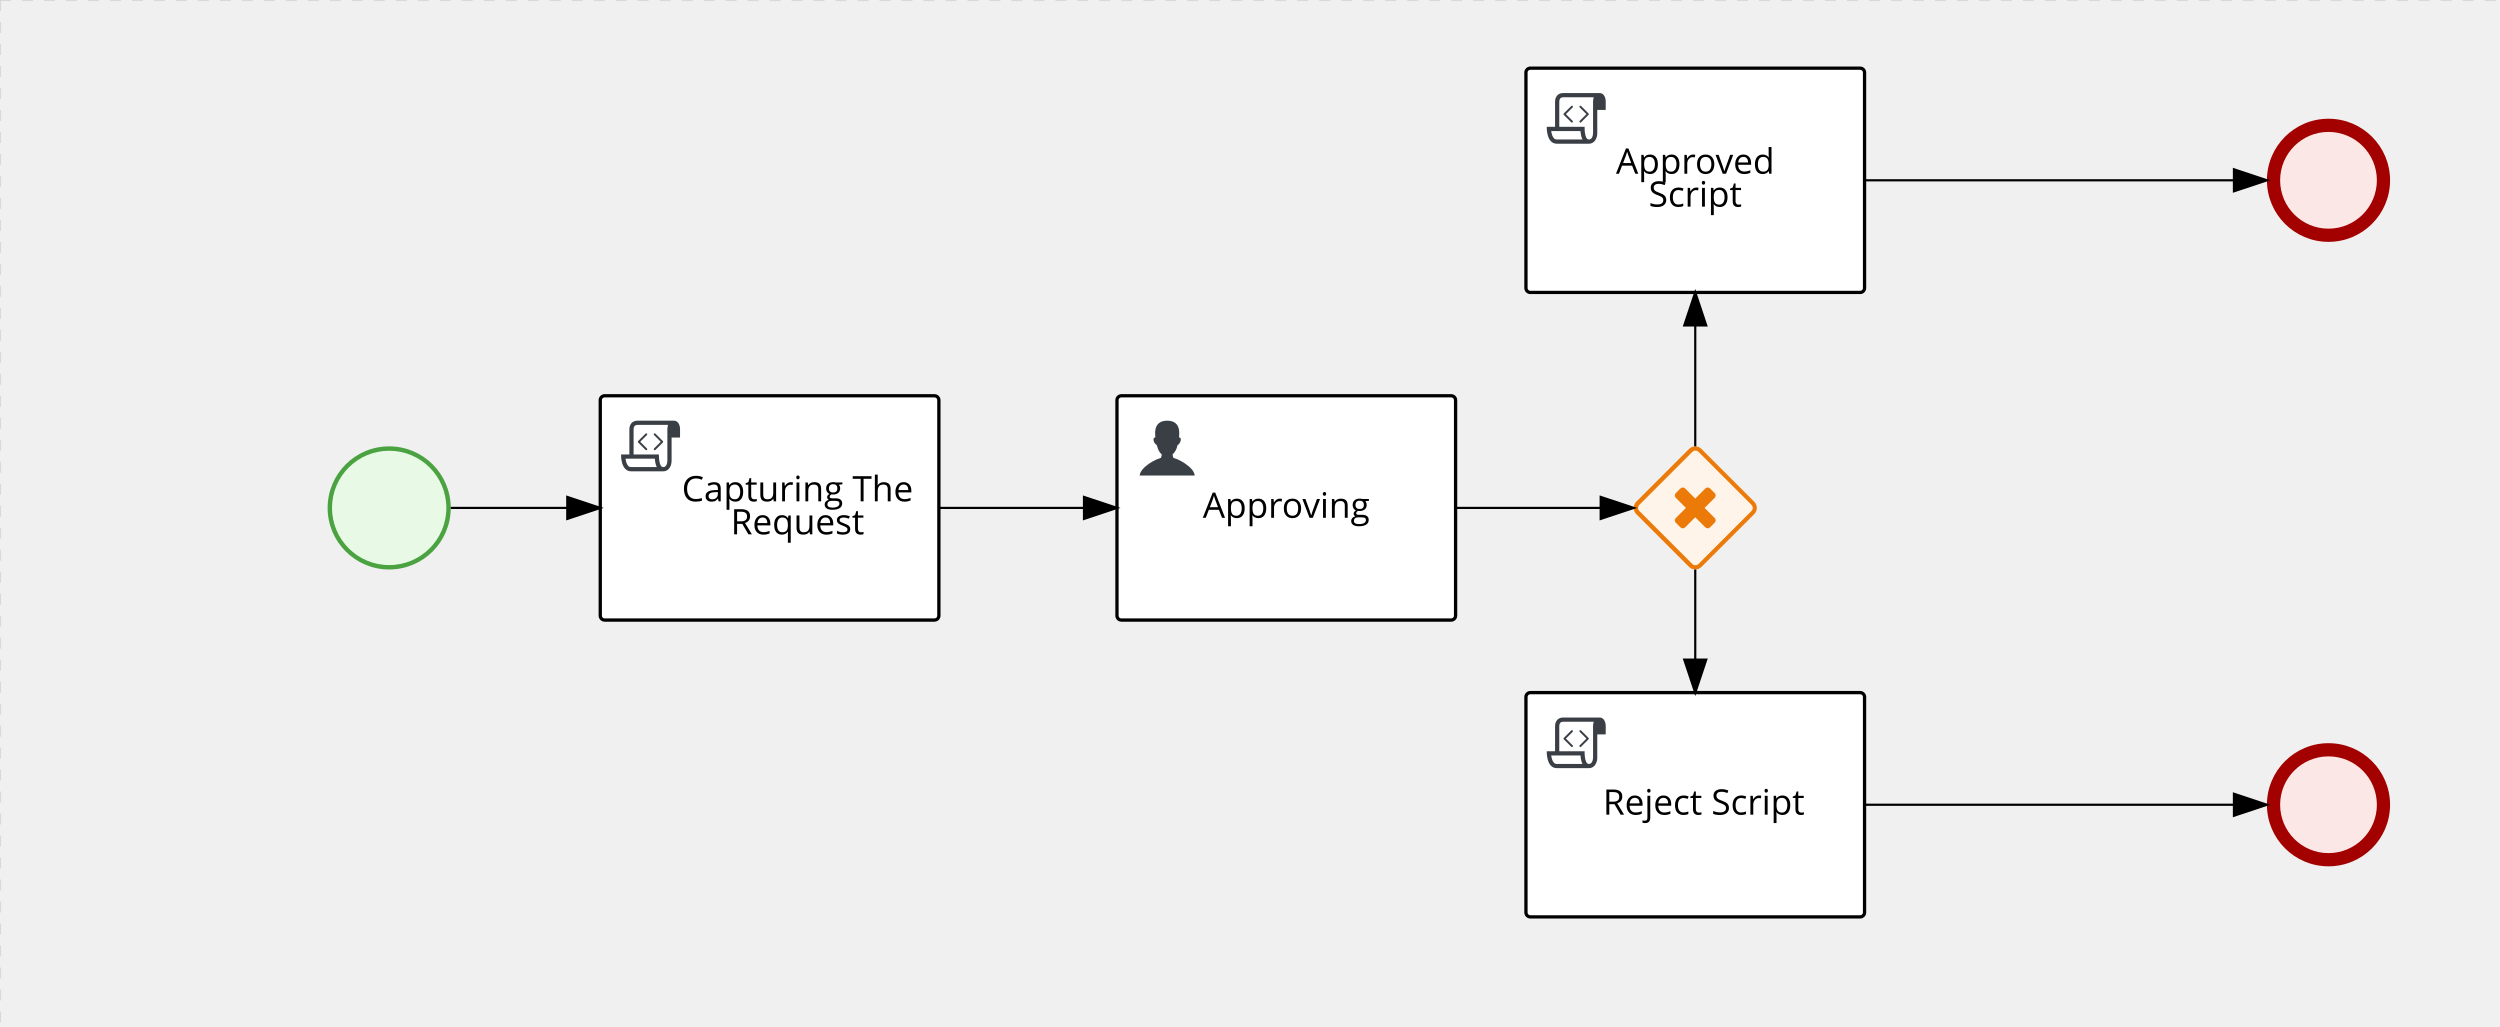
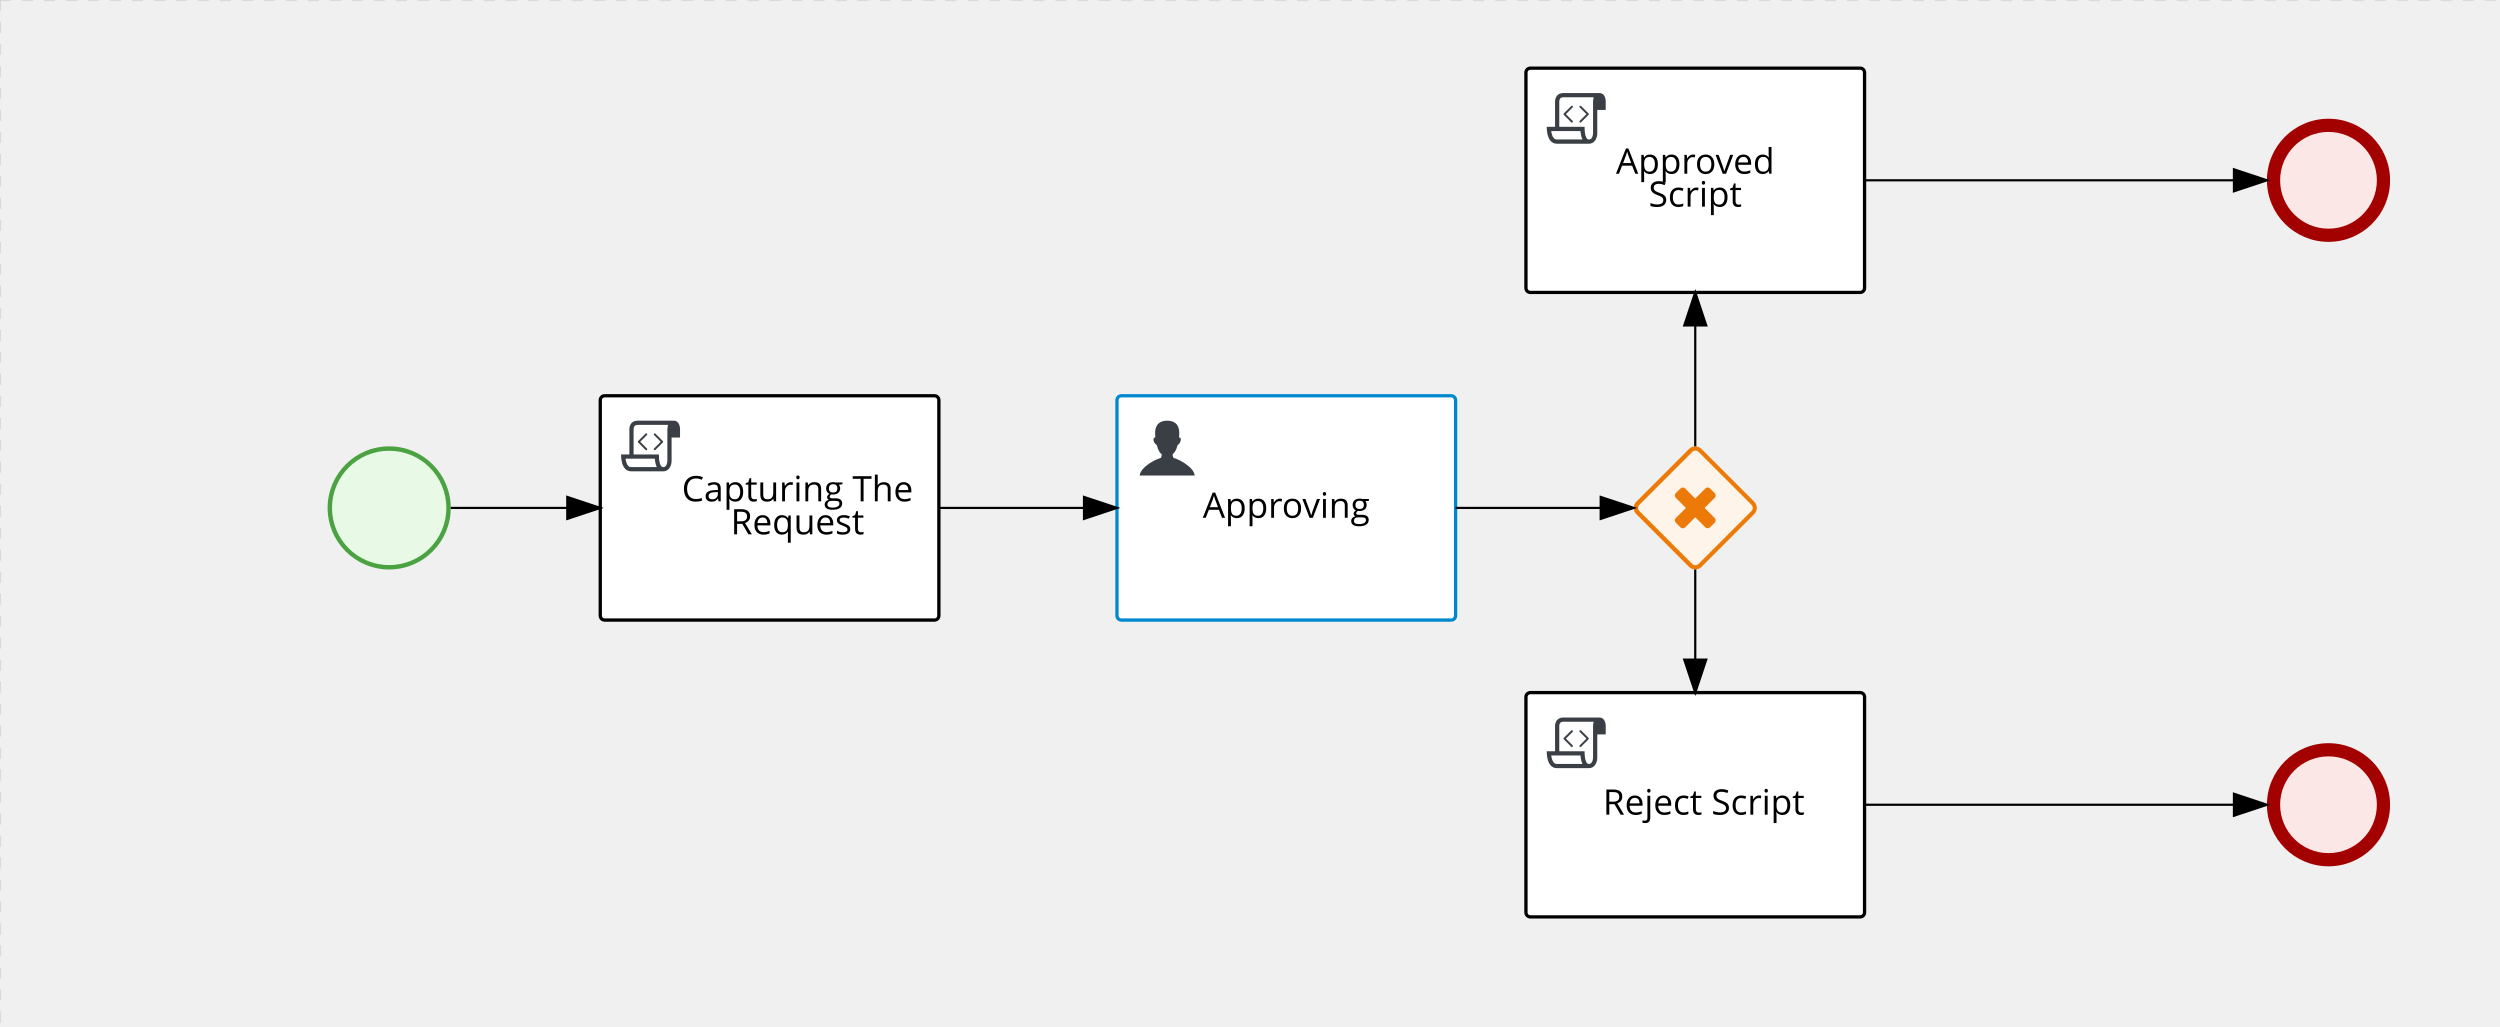
<svg xmlns="http://www.w3.org/2000/svg" version="1.1" width="1137" height="467" viewBox="0 0 1137 467">
  <defs />
  <g transform="matrix(1,0,0,1,0,0)">
    <g>
      <g>
        <g>
          <path fill="none" stroke="#d3d3d3" paint-order="fill stroke markers" d=" M 0 0 L 1200 0" stroke-miterlimit="10" stroke-opacity="0.8" stroke-dasharray="5" />
        </g>
        <g>
          <path fill="none" stroke="#d3d3d3" paint-order="fill stroke markers" d=" M 0 0 L 0 800" stroke-miterlimit="10" stroke-opacity="0.8" stroke-dasharray="5" />
        </g>
      </g>
      <g id="_99E0116A-EAAF-493F-8E10-C82E0A9F5AF7" bpmn2nodeid="_99E0116A-EAAF-493F-8E10-C82E0A9F5AF7" transform="matrix(1,0,0,1,508,180)">
        <g>
          <path fill="none" stroke="none" />
        </g>
        <g transform="matrix(1,0,0,1,0,0)">
          <path fill="#ffffff" stroke="none" id="_99E0116A-EAAF-493F-8E10-C82E0A9F5AF7?shapeType=BACKGROUND" paint-order="stroke fill markers" d=" M 2 0 L 152 0 L 152 0 A 2 2 0 0 1 154 2 L 154 100 L 154 100 A 2 2 0 0 1 152 102 L 2 102 L 2 102 A 2 2 0 0 1 0 100 L 0 2 L 0 2 A 2 2 0 0 1 2 0 Z" />
        </g>
        <g transform="matrix(1,0,0,1,0,0)">
-           <path fill="none" stroke="rgb(0,0,0)" id="_99E0116A-EAAF-493F-8E10-C82E0A9F5AF7?shapeType=BORDER&amp;renderType=STROKE" paint-order="fill stroke markers" d=" M 2 0 L 152 0 L 152 0 A 2 2 0 0 1 154 2 L 154 100 L 154 100 A 2 2 0 0 1 152 102 L 2 102 L 2 102 A 2 2 0 0 1 0 100 L 0 2 L 0 2 A 2 2 0 0 1 2 0 Z" stroke-miterlimit="10" stroke-width="1.5" stroke-dasharray="" />
+           <path fill="none" stroke="rgb(0,136,206)" id="_99E0116A-EAAF-493F-8E10-C82E0A9F5AF7?shapeType=BORDER&amp;renderType=STROKE" paint-order="fill stroke markers" d=" M 2 0 L 152 0 L 152 0 A 2 2 0 0 1 154 2 L 154 100 L 154 100 A 2 2 0 0 1 152 102 L 2 102 L 2 102 A 2 2 0 0 1 0 100 L 0 2 L 0 2 A 2 2 0 0 1 2 0 Z" stroke-miterlimit="10" stroke-width="1.5" stroke-dasharray="" />
        </g>
        <g>
          <g transform="matrix(0.06,0,0,0.06,9.4,9.4)">
            <g transform="matrix(1,0,0,1,0,0)">
              <path fill="#393f44" stroke="none" id="_99E0116A-EAAF-493F-8E10-C82E0A9F5AF7undefined" paint-order="stroke fill markers" d=" M 0 0 M 16 445.21 C 16 440.869 18.784 431.129 22.001 424.217 C 35.768 394.64 77.283 359.28 129 333.084 C 144.516 325.224 157.347 319.964 167.807 317.174 C 171.932 316.074 175.729 314.414 176.525 313.363 C 178.894 310.234 180.914 302.908 181.727 294.5 L 182.5 286.5 L 178.507 283.455 C 166.303 274.146 154.284 251.678 148.04 226.5 C 145.611 216.707 145.056 215.462 142.984 215.158 C 141.703 214.97 138.083 212.243 134.939 209.099 C 123.233 197.393 116.891 177.376 121.44 166.49 C 123.002 162.751 128.155 159.01 131.75 159.004 C 134.448 159 134.471 158.603 132.914 138.788 C 130.927 113.496 134.279 92.265 143.132 74.076 C 152.232 55.38 167.569 42.882 189.049 36.66 C 210.203 30.532 237.797 30.532 258.951 36.66 C 300.042 48.563 318.958 83.806 314.955 141 C 314.32 150.075 313.624 157.788 313.409 158.14 C 313.194 158.493 314.575 159.073 316.479 159.43 C 328.929 161.766 330.986 177.018 321.496 196.621 C 316.903 206.109 309.357 214.508 304.817 215.185 C 303.023 215.453 302.293 217.146 299.943 226.5 C 296.659 239.567 294.474 245.305 287.948 257.995 C 282.491 268.606 273.035 281.109 268.108 284.229 L 264.871 286.278 L 265.518 292.889 C 266.345 301.33 268.639 309.871 270.877 312.837 C 272.067 314.415 275.002 315.79 280.063 317.139 C 291.069 320.075 303.617 325.274 321 334.102 C 369.815 358.891 410.848 393.758 425.032 422.5 C 429.07 430.682 432 440.232 432 445.21 L 432 448 L 224 448 L 16 448 L 16 445.21 Z" />
            </g>
          </g>
        </g>
        <g transform="matrix(1,0,0,1,4.04,13.68)">
          <g transform="matrix(0.04,0,0,0.04,63.36,69.12)">
            <g transform="matrix(1,0,0,1,0,0)">
              <path fill="none" stroke="none" />
            </g>
            <g transform="matrix(1,0,0,1,0,0)">
              <path fill="none" stroke="none" />
            </g>
          </g>
        </g>
        <g transform="matrix(1,0,0,1,39.03125,43.5)">
          <text fill="#000000" stroke="none" font-family="Open Sans" font-size="12pt" font-style="normal" font-weight="normal" text-decoration="normal" x="37.969" y="12" text-anchor="middle" dominant-baseline="alphabetic">Approving</text>
        </g>
      </g>
      <g id="_BAB96A7B-341A-4F38-A4A5-4619089D0202" bpmn2nodeid="_BAB96A7B-341A-4F38-A4A5-4619089D0202" transform="matrix(1,0,0,1,1031,54)">
        <g>
          <path fill="none" stroke="none" />
        </g>
        <g transform="matrix(0.125,0,0,0.125,0,0)">
          <g transform="matrix(1,0,0,1,0,0)">
            <path fill="#fce7e7" stroke="none" id="_BAB96A7B-341A-4F38-A4A5-4619089D0202?shapeType=BACKGROUND" paint-order="stroke fill markers" d=" M 0 0 M 444 224 C 444 263.9 434.2 300.8 414.4 334.5 C 394.7 368.2 368 394.9 334.4 414.5 C 300.8 434.1 263.9 444 224 444 C 184.1 444 147.2 434.2 113.5 414.4 C 79.8 394.7 53.1 368 33.5 334.4 C 13.9 300.8 4 263.9 4 224 C 4 184.1 13.8 147.2 33.6 113.5 C 53.4 79.8 80.1 53.1 113.6 33.5 C 147.1 13.9 184.1 4 224 4 C 263.9 4 300.8 13.8 334.5 33.6 C 368.2 53.4 394.9 80.1 414.5 113.6 C 434.1 147.1 444 184.1 444 224 Z" />
          </g>
          <g>
            <g transform="matrix(1,0,0,1,0,0)">
              <g transform="matrix(1,0,0,1,0,0)">
                <path fill="#a30000" stroke="none" id="_BAB96A7B-341A-4F38-A4A5-4619089D0202?shapeType=BORDER&amp;renderType=FILL" paint-order="stroke fill markers" d=" M 0 0 M 224 0 C 100.3 0 0 100.3 0 224 C 0 347.7 100.3 448 224 448 C 347.7 448 448 347.7 448 224 C 448 100.3 347.7 0 224 0 Z M 0 0 M 224 400 C 126.8 400 48 321.2 48 224 C 48 126.8 126.8 48 224 48 C 321.2 48 400 126.8 400 224 C 400 321.2 321.2 400 224 400 Z" />
              </g>
            </g>
          </g>
        </g>
        <g transform="matrix(1,0,0,1,28,61)" />
      </g>
      <g id="_FC98CD8D-9F87-414D-8130-61D0101913FF" bpmn2nodeid="_FC98CD8D-9F87-414D-8130-61D0101913FF" transform="matrix(1,0,0,1,694,31)">
        <g>
          <path fill="none" stroke="none" />
        </g>
        <g transform="matrix(1,0,0,1,0,0)">
          <path fill="#ffffff" stroke="none" id="_FC98CD8D-9F87-414D-8130-61D0101913FF?shapeType=BACKGROUND" paint-order="stroke fill markers" d=" M 2 0 L 152 0 L 152 0 A 2 2 0 0 1 154 2 L 154 100 L 154 100 A 2 2 0 0 1 152 102 L 2 102 L 2 102 A 2 2 0 0 1 0 100 L 0 2 L 0 2 A 2 2 0 0 1 2 0 Z" />
        </g>
        <g transform="matrix(1,0,0,1,0,0)">
          <path fill="none" stroke="#000000" id="_FC98CD8D-9F87-414D-8130-61D0101913FF?shapeType=BORDER&amp;renderType=STROKE" paint-order="fill stroke markers" d=" M 2 0 L 152 0 L 152 0 A 2 2 0 0 1 154 2 L 154 100 L 154 100 A 2 2 0 0 1 152 102 L 2 102 L 2 102 A 2 2 0 0 1 0 100 L 0 2 L 0 2 A 2 2 0 0 1 2 0 Z" stroke-miterlimit="10" stroke-width="1.5" stroke-dasharray="" />
        </g>
        <g>
          <g transform="matrix(0.06,0,0,0.06,9.4,9.4)">
            <g transform="matrix(1,0,0,1,0,0)">
              <path fill="#393f44" stroke="none" id="_FC98CD8D-9F87-414D-8130-61D0101913FFundefined" paint-order="stroke fill markers" d=" M 0 0 M 197.3 130.2 C 194.4 127.3 189.6 127.3 186.7 130.2 L 130.2 186.7 C 127.3 189.6 127.3 194.4 130.2 197.3 L 186.7 253.8 C 188.1 255.3 190.1 256 192 256 C 193.9 256 195.9 255.3 197.3 253.7 C 200.2 250.8 200.2 246 197.3 243.1 L 146.2 192 L 197.3 140.8 C 200.2 137.9 200.2 133.1 197.3 130.2 Z" />
            </g>
            <g transform="matrix(1,0,0,1,0,0)">
              <path fill="#393f44" stroke="none" id="_FC98CD8D-9F87-414D-8130-61D0101913FFundefined" paint-order="stroke fill markers" d=" M 0 0 M 261.3 130.2 C 258.4 127.3 253.6 127.3 250.7 130.2 C 247.8 133.1 247.8 137.9 250.7 140.8 L 301.8 191.9 L 250.7 243 C 247.8 245.9 247.8 250.7 250.7 253.6 C 252.1 255.3 254.1 256 256 256 C 257.9 256 259.9 255.3 261.3 253.8 L 317.8 197.3 C 320.7 194.4 320.7 189.6 317.8 186.7 L 261.3 130.2 Z" />
            </g>
            <g transform="matrix(1,0,0,1,0,0)">
              <path fill="#393f44" stroke="none" id="_FC98CD8D-9F87-414D-8130-61D0101913FFundefined" paint-order="stroke fill markers" d=" M 0 0 M 400 32 C 400 32 152.8 32 128 32 C 62 32 64 96 64 96 L 64 288 L 1 288 C 1 288 -4 416 78 416 L 320 416 C 368 416 384 368 384 336 C 384 314.2 384 224.4 384 160 L 448 160 L 448 96 C 448 96 449 32 400 32 Z M 0 0 M 78 383.9 C 68.5 383.9 61.6 381.1 55.5 374.9 C 43.4 362.4 37.5 339.6 34.9 320 L 256.9 320 C 257.1 322.7 257.3 325.4 257.6 328.2 C 260 351.6 264.7 370.1 271.9 383.9 L 78 383.9 L 78 383.9 Z M 0 0 M 352 336 C 352 345.9 349.6 360.3 342.9 371 C 337.2 380.1 330.4 384 320 384 C 285 384 288 288 288 288 L 96 288 L 96 96 L 96 95.9 L 96 95.1 C 96 90.6 97.6 78.3 104.7 71.2 C 106.5 69.4 111.9 64 128 64 L 356.5 64 C 354.4 72.8 352.8 81.8 352.2 89.9 C 352.2 90.5 352.1 91.1 352.1 91.7 C 352.1 92 352.1 92.3 352.1 92.6 C 352 94.8 352 96 352 96 L 352 160 L 352 336 Z" />
            </g>
          </g>
        </g>
        <g transform="matrix(1,0,0,1,38.87891,36)">
          <text fill="#000000" stroke="none" font-family="Open Sans" font-size="12pt" font-style="normal" font-weight="normal" text-decoration="normal" x="38.121" y="12" text-anchor="middle" dominant-baseline="alphabetic">Approved </text>
          <text fill="#000000" stroke="none" font-family="Open Sans" font-size="12pt" font-style="normal" font-weight="normal" text-decoration="normal" x="38.121" y="27" text-anchor="middle" dominant-baseline="alphabetic">    Script    </text>
        </g>
      </g>
      <g id="_C5DB38E8-7811-4455-88D9-933A29F7E8FD" bpmn2nodeid="_C5DB38E8-7811-4455-88D9-933A29F7E8FD" transform="matrix(1,0,0,1,149,203)">
        <g>
          <path fill="none" stroke="none" />
        </g>
        <g transform="matrix(0.125,0,0,0.125,0,0)">
          <g transform="matrix(1,0,0,1,0,0)">
            <path fill="#e8fae6" stroke="none" id="_C5DB38E8-7811-4455-88D9-933A29F7E8FD?shapeType=BACKGROUND" paint-order="stroke fill markers" d=" M 0 0 M 444 224 C 444 263.9 434.2 300.8 414.4 334.5 C 394.7 368.2 368 394.9 334.4 414.5 C 300.8 434.1 263.9 444 224 444 C 184.1 444 147.2 434.2 113.5 414.4 C 79.8 394.7 53.1 368 33.5 334.4 C 13.9 300.8 4 263.9 4 224 C 4 184.1 13.8 147.2 33.6 113.5 C 53.4 79.8 80.1 53.1 113.6 33.5 C 147.1 13.9 184.1 4 224 4 C 263.9 4 300.8 13.8 334.5 33.6 C 368.2 53.4 394.9 80.1 414.5 113.6 C 434.1 147.1 444 184.1 444 224 Z" />
          </g>
          <g>
            <g transform="matrix(1,0,0,1,0,0)">
              <g transform="matrix(1,0,0,1,0,0)">
                <path fill="#4aa241" stroke="none" id="_C5DB38E8-7811-4455-88D9-933A29F7E8FD?shapeType=BORDER&amp;renderType=FILL" paint-order="stroke fill markers" d=" M 0 0 M 224 0 C 100.3 0 0 100.3 0 224 C 0 347.7 100.3 448 224 448 C 347.7 448 448 347.7 448 224 C 448 100.3 347.7 0 224 0 Z M 0 0 M 224 432 C 109.1 432 16 338.9 16 224 C 16 109.1 109.1 16 224 16 C 338.9 16 432 109.1 432 224 C 432 338.9 338.9 432 224 432 Z" />
              </g>
            </g>
          </g>
        </g>
        <g transform="matrix(1,0,0,1,28,61)" />
      </g>
      <g id="_1D8DBB48-A347-41CF-8D92-F22AA3A8D08A" bpmn2nodeid="_1D8DBB48-A347-41CF-8D92-F22AA3A8D08A" transform="matrix(1,0,0,1,273,180)">
        <g>
          <path fill="none" stroke="none" />
        </g>
        <g transform="matrix(1,0,0,1,0,0)">
          <path fill="#ffffff" stroke="none" id="_1D8DBB48-A347-41CF-8D92-F22AA3A8D08A?shapeType=BACKGROUND" paint-order="stroke fill markers" d=" M 2 0 L 152 0 L 152 0 A 2 2 0 0 1 154 2 L 154 100 L 154 100 A 2 2 0 0 1 152 102 L 2 102 L 2 102 A 2 2 0 0 1 0 100 L 0 2 L 0 2 A 2 2 0 0 1 2 0 Z" />
        </g>
        <g transform="matrix(1,0,0,1,0,0)">
          <path fill="none" stroke="#000000" id="_1D8DBB48-A347-41CF-8D92-F22AA3A8D08A?shapeType=BORDER&amp;renderType=STROKE" paint-order="fill stroke markers" d=" M 2 0 L 152 0 L 152 0 A 2 2 0 0 1 154 2 L 154 100 L 154 100 A 2 2 0 0 1 152 102 L 2 102 L 2 102 A 2 2 0 0 1 0 100 L 0 2 L 0 2 A 2 2 0 0 1 2 0 Z" stroke-miterlimit="10" stroke-width="1.5" stroke-dasharray="" />
        </g>
        <g>
          <g transform="matrix(0.06,0,0,0.06,9.4,9.4)">
            <g transform="matrix(1,0,0,1,0,0)">
              <path fill="#393f44" stroke="none" id="_1D8DBB48-A347-41CF-8D92-F22AA3A8D08Aundefined" paint-order="stroke fill markers" d=" M 0 0 M 197.3 130.2 C 194.4 127.3 189.6 127.3 186.7 130.2 L 130.2 186.7 C 127.3 189.6 127.3 194.4 130.2 197.3 L 186.7 253.8 C 188.1 255.3 190.1 256 192 256 C 193.9 256 195.9 255.3 197.3 253.7 C 200.2 250.8 200.2 246 197.3 243.1 L 146.2 192 L 197.3 140.8 C 200.2 137.9 200.2 133.1 197.3 130.2 Z" />
            </g>
            <g transform="matrix(1,0,0,1,0,0)">
              <path fill="#393f44" stroke="none" id="_1D8DBB48-A347-41CF-8D92-F22AA3A8D08Aundefined" paint-order="stroke fill markers" d=" M 0 0 M 261.3 130.2 C 258.4 127.3 253.6 127.3 250.7 130.2 C 247.8 133.1 247.8 137.9 250.7 140.8 L 301.8 191.9 L 250.7 243 C 247.8 245.9 247.8 250.7 250.7 253.6 C 252.1 255.3 254.1 256 256 256 C 257.9 256 259.9 255.3 261.3 253.8 L 317.8 197.3 C 320.7 194.4 320.7 189.6 317.8 186.7 L 261.3 130.2 Z" />
            </g>
            <g transform="matrix(1,0,0,1,0,0)">
              <path fill="#393f44" stroke="none" id="_1D8DBB48-A347-41CF-8D92-F22AA3A8D08Aundefined" paint-order="stroke fill markers" d=" M 0 0 M 400 32 C 400 32 152.8 32 128 32 C 62 32 64 96 64 96 L 64 288 L 1 288 C 1 288 -4 416 78 416 L 320 416 C 368 416 384 368 384 336 C 384 314.2 384 224.4 384 160 L 448 160 L 448 96 C 448 96 449 32 400 32 Z M 0 0 M 78 383.9 C 68.5 383.9 61.6 381.1 55.5 374.9 C 43.4 362.4 37.5 339.6 34.9 320 L 256.9 320 C 257.1 322.7 257.3 325.4 257.6 328.2 C 260 351.6 264.7 370.1 271.9 383.9 L 78 383.9 L 78 383.9 Z M 0 0 M 352 336 C 352 345.9 349.6 360.3 342.9 371 C 337.2 380.1 330.4 384 320 384 C 285 384 288 288 288 288 L 96 288 L 96 96 L 96 95.9 L 96 95.1 C 96 90.6 97.6 78.3 104.7 71.2 C 106.5 69.4 111.9 64 128 64 L 356.5 64 C 354.4 72.8 352.8 81.8 352.2 89.9 C 352.2 90.5 352.1 91.1 352.1 91.7 C 352.1 92 352.1 92.3 352.1 92.6 C 352 94.8 352 96 352 96 L 352 160 L 352 336 Z" />
            </g>
          </g>
        </g>
        <g transform="matrix(1,0,0,1,35,36)">
          <text fill="#000000" stroke="none" font-family="Open Sans" font-size="12pt" font-style="normal" font-weight="normal" text-decoration="normal" x="54.695" y="12" text-anchor="middle" dominant-baseline="alphabetic">Capturing The </text>
          <text fill="#000000" stroke="none" font-family="Open Sans" font-size="12pt" font-style="normal" font-weight="normal" text-decoration="normal" x="54.695" y="27" text-anchor="middle" dominant-baseline="alphabetic">      Request      </text>
        </g>
      </g>
      <g id="_6F751C0C-BAF6-4176-8180-61456259DEF0" bpmn2nodeid="_6F751C0C-BAF6-4176-8180-61456259DEF0" transform="matrix(1,0,0,1,1031,338)">
        <g>
          <path fill="none" stroke="none" />
        </g>
        <g transform="matrix(0.125,0,0,0.125,0,0)">
          <g transform="matrix(1,0,0,1,0,0)">
            <path fill="#fce7e7" stroke="none" id="_6F751C0C-BAF6-4176-8180-61456259DEF0?shapeType=BACKGROUND" paint-order="stroke fill markers" d=" M 0 0 M 444 224 C 444 263.9 434.2 300.8 414.4 334.5 C 394.7 368.2 368 394.9 334.4 414.5 C 300.8 434.1 263.9 444 224 444 C 184.1 444 147.2 434.2 113.5 414.4 C 79.8 394.7 53.1 368 33.5 334.4 C 13.9 300.8 4 263.9 4 224 C 4 184.1 13.8 147.2 33.6 113.5 C 53.4 79.8 80.1 53.1 113.6 33.5 C 147.1 13.9 184.1 4 224 4 C 263.9 4 300.8 13.8 334.5 33.6 C 368.2 53.4 394.9 80.1 414.5 113.6 C 434.1 147.1 444 184.1 444 224 Z" />
          </g>
          <g>
            <g transform="matrix(1,0,0,1,0,0)">
              <g transform="matrix(1,0,0,1,0,0)">
                <path fill="#a30000" stroke="none" id="_6F751C0C-BAF6-4176-8180-61456259DEF0?shapeType=BORDER&amp;renderType=FILL" paint-order="stroke fill markers" d=" M 0 0 M 224 0 C 100.3 0 0 100.3 0 224 C 0 347.7 100.3 448 224 448 C 347.7 448 448 347.7 448 224 C 448 100.3 347.7 0 224 0 Z M 0 0 M 224 400 C 126.8 400 48 321.2 48 224 C 48 126.8 126.8 48 224 48 C 321.2 48 400 126.8 400 224 C 400 321.2 321.2 400 224 400 Z" />
              </g>
            </g>
          </g>
        </g>
        <g transform="matrix(1,0,0,1,28,61)" />
      </g>
      <g id="_6386EBCC-5828-4D43-8544-603BB4A48D8D" bpmn2nodeid="_6386EBCC-5828-4D43-8544-603BB4A48D8D" transform="matrix(1,0,0,1,743,203)">
        <g>
          <path fill="none" stroke="none" />
        </g>
        <g transform="matrix(0.125,0,0,0.125,0,0)">
          <g transform="matrix(1,0,0,1,0,0)">
            <path fill="#fef4ea" stroke="none" id="_6386EBCC-5828-4D43-8544-603BB4A48D8D?shapeType=BACKGROUND" paint-order="stroke fill markers" d=" M 0 0 M 224.4 4.3 C 216.4 4.3 208.4 7.3 202.3 13.4 L 13.5 202.2 C 1.3 214.4 1.3 234.2 13.5 246.4 L 202.2 435.1 C 208.3 441.2 216.4 444.2 224.3 444.2 C 232.2 444.2 240.3 441.2 246.4 435.1 L 435.1 246.4 C 447.3 234.2 447.3 214.4 435.1 202.2 L 246.5 13.4 C 240.4 7.3 232.4 4.3 224.4 4.3 L 224.4 4.3 Z" />
          </g>
          <g>
            <g transform="matrix(1,0,0,1,0,0)">
              <g transform="matrix(1,0,0,1,0,0)">
                <path fill="#ec7a08" stroke="none" id="_6386EBCC-5828-4D43-8544-603BB4A48D8D?shapeType=BORDER&amp;renderType=FILL" paint-order="stroke fill markers" d=" M 0 0 M 20.8 212.7 L 213.3 20.2 C 219.6 13.9 229.7 13.9 235.9 20.2 L 428.4 212.7 C 434.7 219 434.7 229.1 428.4 235.3 L 235.9 427.8 C 229.6 434.1 219.5 434.1 213.3 427.8 L 20.8 235.3 C 14.5 229.1 14.5 218.9 20.8 212.7 L 20.8 212.7 Z M 0 0 M 0 224 C 0 232.1 3.1 240.3 9.3 246.5 L 201.5 438.7 C 213.9 451.1 234.1 451.1 246.5 438.7 L 438.7 246.5 C 444.9 240.3 448 232.1 448 224 C 448 215.9 444.9 207.7 438.7 201.5 L 246.5 9.3 C 234.1 -3.1 213.9 -3.1 201.5 9.3 L 9.3 201.5 C 3.1 207.7 0 215.9 0 224 L 0 224 Z" />
              </g>
            </g>
          </g>
          <g>
            <g transform="matrix(1,0,0,1,0,0)">
              <g transform="matrix(1,0,0,1,0,0)">
                <path fill="#ec7a08" stroke="none" id="_6386EBCC-5828-4D43-8544-603BB4A48D8Dundefined" paint-order="stroke fill markers" d=" M 0 0 M 298.2 269.2 C 298.2 272.6 297.1 275.3 294.7 277.7 L 277.7 294.7 C 275.3 297.1 272.6 298.2 269.2 298.2 C 265.8 298.2 263.1 297.1 260.7 294.7 L 224 258 L 187.2 294.8 C 184.8 297.2 182.1 298.3 178.7 298.3 C 175.3 298.3 172.6 297.2 170.2 294.8 L 153.2 277.8 C 150.8 275.4 149.7 272.7 149.7 269.3 C 149.7 265.9 150.8 263.2 153.2 260.8 L 190 224 L 153.2 187.2 C 150.8 184.8 149.7 182 149.7 178.7 C 149.7 175.3 150.8 172.5 153.2 170.2 L 170.2 153.2 C 172.6 150.8 175.3 149.7 178.7 149.7 C 182.1 149.7 184.8 150.8 187.2 153.2 L 224 190 L 260.8 153.2 C 263.2 150.8 265.9 149.7 269.3 149.7 C 272.7 149.7 275.4 150.8 277.8 153.2 L 294.8 170.2 C 297.2 172.5 298.3 175.3 298.3 178.7 C 298.3 182 297.2 184.8 294.8 187.2 L 258 224 L 294.8 260.8 C 297.1 263.1 298.2 265.9 298.2 269.2 Z" />
              </g>
            </g>
          </g>
        </g>
        <g transform="matrix(1,0,0,1,28,61)" />
      </g>
      <g id="_EED099D2-94BD-4CB6-BBD8-4714819A8D35" bpmn2nodeid="_EED099D2-94BD-4CB6-BBD8-4714819A8D35" transform="matrix(1,0,0,1,694,315)">
        <g>
          <path fill="none" stroke="none" />
        </g>
        <g transform="matrix(1,0,0,1,0,0)">
          <path fill="#ffffff" stroke="none" id="_EED099D2-94BD-4CB6-BBD8-4714819A8D35?shapeType=BACKGROUND" paint-order="stroke fill markers" d=" M 2 0 L 152 0 L 152 0 A 2 2 0 0 1 154 2 L 154 100 L 154 100 A 2 2 0 0 1 152 102 L 2 102 L 2 102 A 2 2 0 0 1 0 100 L 0 2 L 0 2 A 2 2 0 0 1 2 0 Z" />
        </g>
        <g transform="matrix(1,0,0,1,0,0)">
          <path fill="none" stroke="#000000" id="_EED099D2-94BD-4CB6-BBD8-4714819A8D35?shapeType=BORDER&amp;renderType=STROKE" paint-order="fill stroke markers" d=" M 2 0 L 152 0 L 152 0 A 2 2 0 0 1 154 2 L 154 100 L 154 100 A 2 2 0 0 1 152 102 L 2 102 L 2 102 A 2 2 0 0 1 0 100 L 0 2 L 0 2 A 2 2 0 0 1 2 0 Z" stroke-miterlimit="10" stroke-width="1.5" stroke-dasharray="" />
        </g>
        <g>
          <g transform="matrix(0.06,0,0,0.06,9.4,9.4)">
            <g transform="matrix(1,0,0,1,0,0)">
              <path fill="#393f44" stroke="none" id="_EED099D2-94BD-4CB6-BBD8-4714819A8D35undefined" paint-order="stroke fill markers" d=" M 0 0 M 197.3 130.2 C 194.4 127.3 189.6 127.3 186.7 130.2 L 130.2 186.7 C 127.3 189.6 127.3 194.4 130.2 197.3 L 186.7 253.8 C 188.1 255.3 190.1 256 192 256 C 193.9 256 195.9 255.3 197.3 253.7 C 200.2 250.8 200.2 246 197.3 243.1 L 146.2 192 L 197.3 140.8 C 200.2 137.9 200.2 133.1 197.3 130.2 Z" />
            </g>
            <g transform="matrix(1,0,0,1,0,0)">
              <path fill="#393f44" stroke="none" id="_EED099D2-94BD-4CB6-BBD8-4714819A8D35undefined" paint-order="stroke fill markers" d=" M 0 0 M 261.3 130.2 C 258.4 127.3 253.6 127.3 250.7 130.2 C 247.8 133.1 247.8 137.9 250.7 140.8 L 301.8 191.9 L 250.7 243 C 247.8 245.9 247.8 250.7 250.7 253.6 C 252.1 255.3 254.1 256 256 256 C 257.9 256 259.9 255.3 261.3 253.8 L 317.8 197.3 C 320.7 194.4 320.7 189.6 317.8 186.7 L 261.3 130.2 Z" />
            </g>
            <g transform="matrix(1,0,0,1,0,0)">
              <path fill="#393f44" stroke="none" id="_EED099D2-94BD-4CB6-BBD8-4714819A8D35undefined" paint-order="stroke fill markers" d=" M 0 0 M 400 32 C 400 32 152.8 32 128 32 C 62 32 64 96 64 96 L 64 288 L 1 288 C 1 288 -4 416 78 416 L 320 416 C 368 416 384 368 384 336 C 384 314.2 384 224.4 384 160 L 448 160 L 448 96 C 448 96 449 32 400 32 Z M 0 0 M 78 383.9 C 68.5 383.9 61.6 381.1 55.5 374.9 C 43.4 362.4 37.5 339.6 34.9 320 L 256.9 320 C 257.1 322.7 257.3 325.4 257.6 328.2 C 260 351.6 264.7 370.1 271.9 383.9 L 78 383.9 L 78 383.9 Z M 0 0 M 352 336 C 352 345.9 349.6 360.3 342.9 371 C 337.2 380.1 330.4 384 320 384 C 285 384 288 288 288 288 L 96 288 L 96 96 L 96 95.9 L 96 95.1 C 96 90.6 97.6 78.3 104.7 71.2 C 106.5 69.4 111.9 64 128 64 L 356.5 64 C 354.4 72.8 352.8 81.8 352.2 89.9 C 352.2 90.5 352.1 91.1 352.1 91.7 C 352.1 92 352.1 92.3 352.1 92.6 C 352 94.8 352 96 352 96 L 352 160 L 352 336 Z" />
            </g>
          </g>
        </g>
        <g transform="matrix(1,0,0,1,35,43.5)">
          <text fill="#000000" stroke="none" font-family="Open Sans" font-size="12pt" font-style="normal" font-weight="normal" text-decoration="normal" x="45.871" y="12" text-anchor="middle" dominant-baseline="alphabetic">Reject Script</text>
        </g>
      </g>
      <g id="_8EA69735-ACF6-4A76-9B4A-5625790DB4CF" bpmn2nodeid="_8EA69735-ACF6-4A76-9B4A-5625790DB4CF">
        <g>
          <path fill="none" stroke="#000000" paint-order="fill stroke markers" d=" M 205 231 L 258 231" stroke-miterlimit="10" stroke-dasharray="" />
        </g>
        <g transform="matrix(1,0,0,1,205,231)" />
        <g transform="matrix(6.123233995736766e-17,1,-1,6.123233995736766e-17,273,226)">
          <path fill="#000000" stroke="#000000" paint-order="fill stroke markers" d=" M 10 15 L 0 15 L 5 0 Z" stroke-miterlimit="10" stroke-dasharray="" />
        </g>
        <g transform="matrix(1,0,0,1,205,221)" />
      </g>
      <g id="_C3BC8284-FF8A-4B52-9269-EB03E8AEB9A8" bpmn2nodeid="_C3BC8284-FF8A-4B52-9269-EB03E8AEB9A8">
        <g>
          <path fill="none" stroke="#000000" paint-order="fill stroke markers" d=" M 427 231 L 493 231" stroke-miterlimit="10" stroke-dasharray="" />
        </g>
        <g transform="matrix(1,0,0,1,427,231)" />
        <g transform="matrix(6.123233995736766e-17,1,-1,6.123233995736766e-17,508,226)">
          <path fill="#000000" stroke="#000000" paint-order="fill stroke markers" d=" M 10 15 L 0 15 L 5 0 Z" stroke-miterlimit="10" stroke-dasharray="" />
        </g>
        <g transform="matrix(1,0,0,1,427,221)" />
      </g>
      <g id="_A9DDD071-0B15-41E3-8577-06B1EF2CE22F" bpmn2nodeid="_A9DDD071-0B15-41E3-8577-06B1EF2CE22F">
        <g>
          <path fill="none" stroke="#000000" paint-order="fill stroke markers" d=" M 662 231 L 728 231" stroke-miterlimit="10" stroke-dasharray="" />
        </g>
        <g transform="matrix(1,0,0,1,662,231)" />
        <g transform="matrix(6.123233995736766e-17,1,-1,6.123233995736766e-17,743,226)">
          <path fill="#000000" stroke="#000000" paint-order="fill stroke markers" d=" M 10 15 L 0 15 L 5 0 Z" stroke-miterlimit="10" stroke-dasharray="" />
        </g>
        <g transform="matrix(1,0,0,1,662,221)" />
      </g>
      <g id="_C5620686-2526-4987-9234-0C8D24434D81" bpmn2nodeid="_C5620686-2526-4987-9234-0C8D24434D81">
        <g>
          <path fill="none" stroke="#000000" paint-order="fill stroke markers" d=" M 771 203 L 771 148" stroke-miterlimit="10" stroke-dasharray="" />
        </g>
        <g transform="matrix(1,0,0,1,771,203)" />
        <g transform="matrix(1,0,0,1,766,133)">
          <path fill="#000000" stroke="#000000" paint-order="fill stroke markers" d=" M 10 15 L 0 15 L 5 0 Z" stroke-miterlimit="10" stroke-dasharray="" />
        </g>
        <g transform="matrix(1,0,0,1,781,168)" />
      </g>
      <g id="_98154C74-597C-4B59-B5BD-9F5482E3A9DA" bpmn2nodeid="_98154C74-597C-4B59-B5BD-9F5482E3A9DA">
        <g>
          <path fill="none" stroke="#000000" paint-order="fill stroke markers" d=" M 848 82 L 1016 82" stroke-miterlimit="10" stroke-dasharray="" />
        </g>
        <g transform="matrix(1,0,0,1,848,82)" />
        <g transform="matrix(6.123233995736766e-17,1,-1,6.123233995736766e-17,1031,77)">
          <path fill="#000000" stroke="#000000" paint-order="fill stroke markers" d=" M 10 15 L 0 15 L 5 0 Z" stroke-miterlimit="10" stroke-dasharray="" />
        </g>
        <g transform="matrix(1,0,0,1,848,72)" />
      </g>
      <g id="_1067EF5B-F1C3-452D-9E62-C1CB47EDC41A" bpmn2nodeid="_1067EF5B-F1C3-452D-9E62-C1CB47EDC41A">
        <g>
          <path fill="none" stroke="#000000" paint-order="fill stroke markers" d=" M 771 259 L 771 300" stroke-miterlimit="10" stroke-dasharray="" />
        </g>
        <g transform="matrix(1,0,0,1,771,259)" />
        <g transform="matrix(-1,1.2246467991473532e-16,-1.2246467991473532e-16,-1,776,315)">
          <path fill="#000000" stroke="#000000" paint-order="fill stroke markers" d=" M 10 15 L 0 15 L 5 0 Z" stroke-miterlimit="10" stroke-dasharray="" />
        </g>
        <g transform="matrix(1,0,0,1,781,287)" />
      </g>
      <g id="_7DDB40EF-4BD5-4EEA-9392-9674F488AAAD" bpmn2nodeid="_7DDB40EF-4BD5-4EEA-9392-9674F488AAAD">
        <g>
          <path fill="none" stroke="#000000" paint-order="fill stroke markers" d=" M 848 366 L 1016 366" stroke-miterlimit="10" stroke-dasharray="" />
        </g>
        <g transform="matrix(1,0,0,1,848,366)" />
        <g transform="matrix(6.123233995736766e-17,1,-1,6.123233995736766e-17,1031,361)">
          <path fill="#000000" stroke="#000000" paint-order="fill stroke markers" d=" M 10 15 L 0 15 L 5 0 Z" stroke-miterlimit="10" stroke-dasharray="" />
        </g>
        <g transform="matrix(1,0,0,1,848,356)" />
      </g>
      <g transform="matrix(1,0,0,1,1031,54)" />
      <g transform="matrix(1,0,0,1,694,31)" />
      <g transform="matrix(1,0,0,1,149,203)" />
      <g transform="matrix(1,0,0,1,273,180)" />
      <g transform="matrix(1,0,0,1,1031,338)" />
      <g transform="matrix(1,0,0,1,743,203)" />
      <g transform="matrix(1,0,0,1,694,315)" />
      <g transform="matrix(1,0,0,1,508,180)" />
    </g>
  </g>
</svg>
